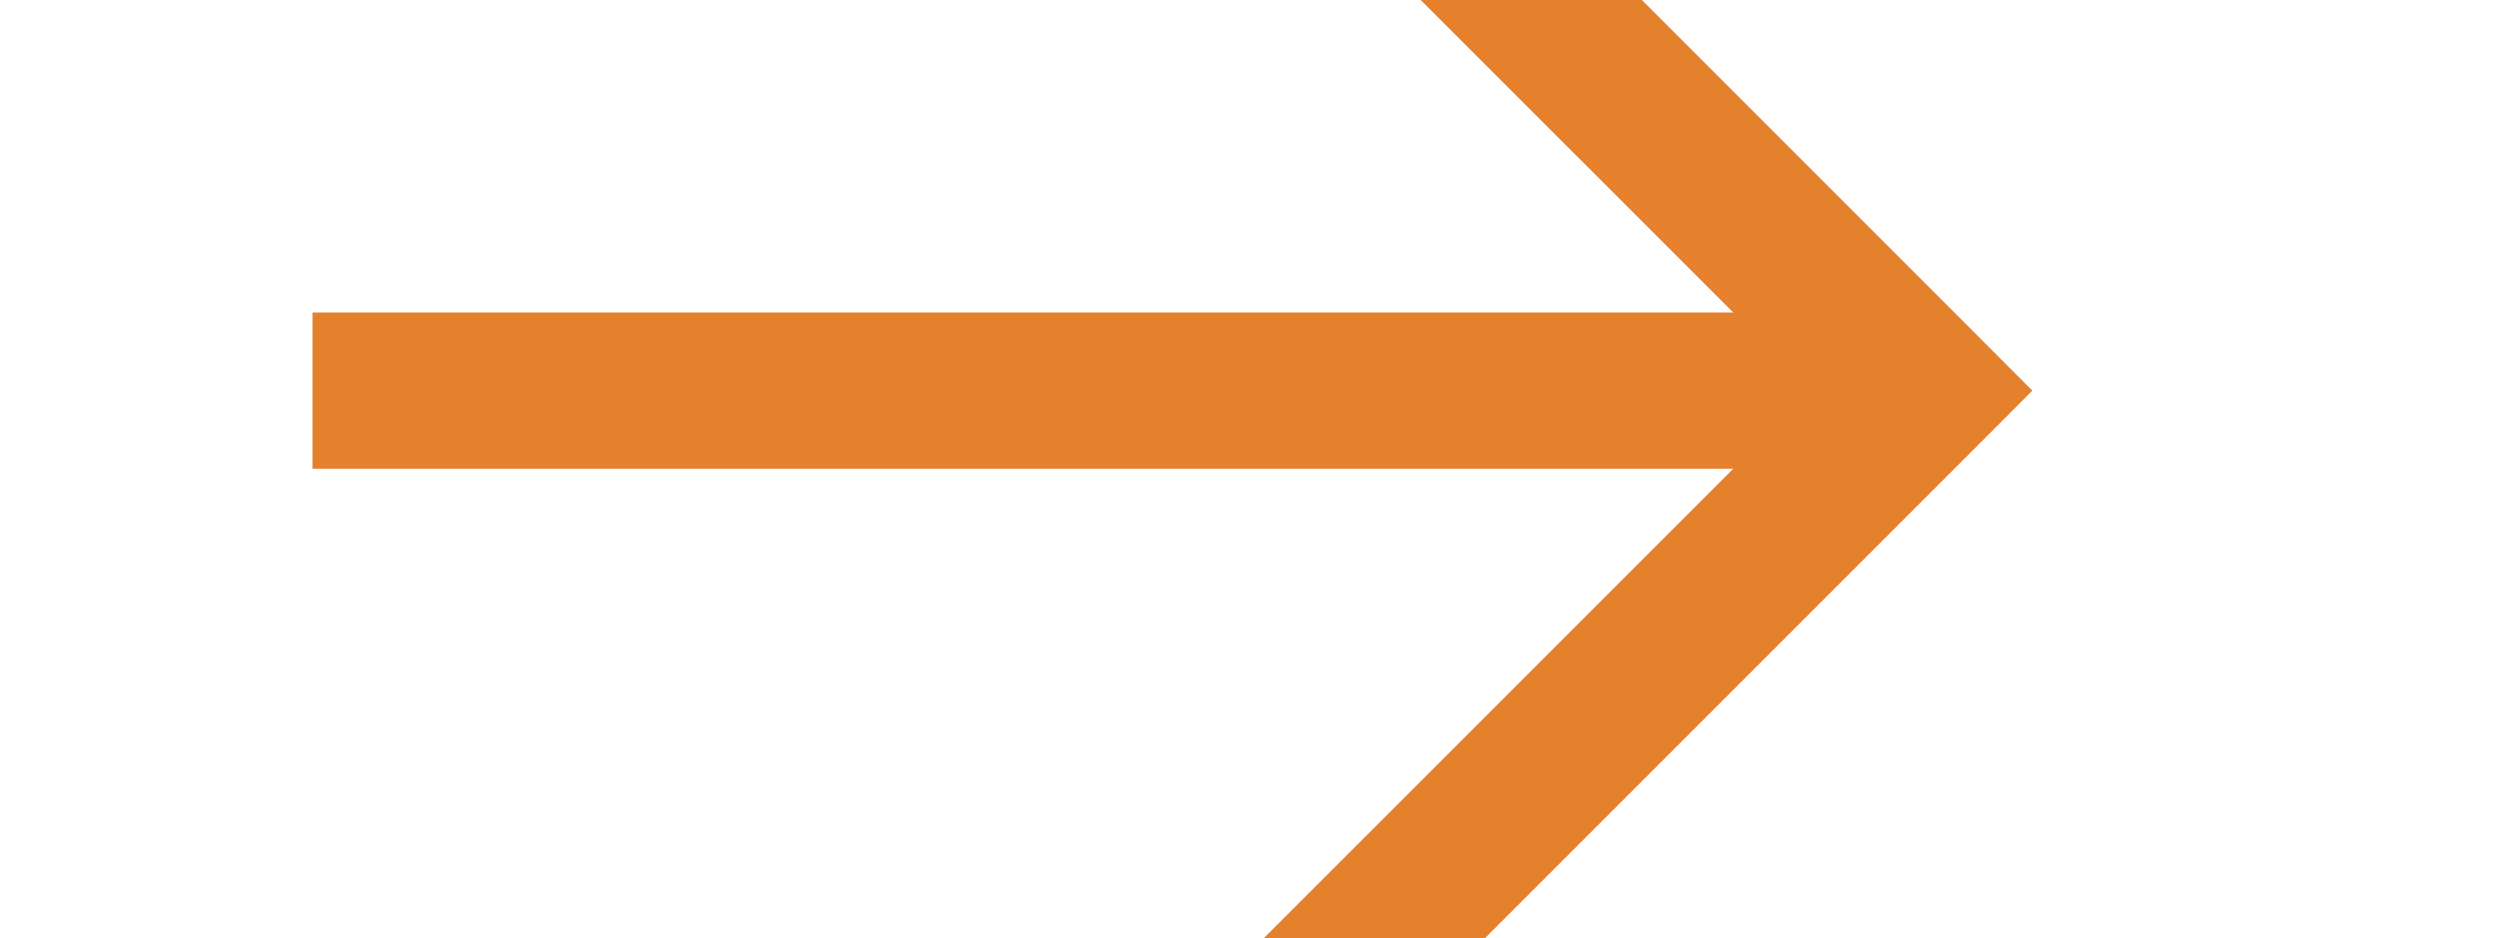
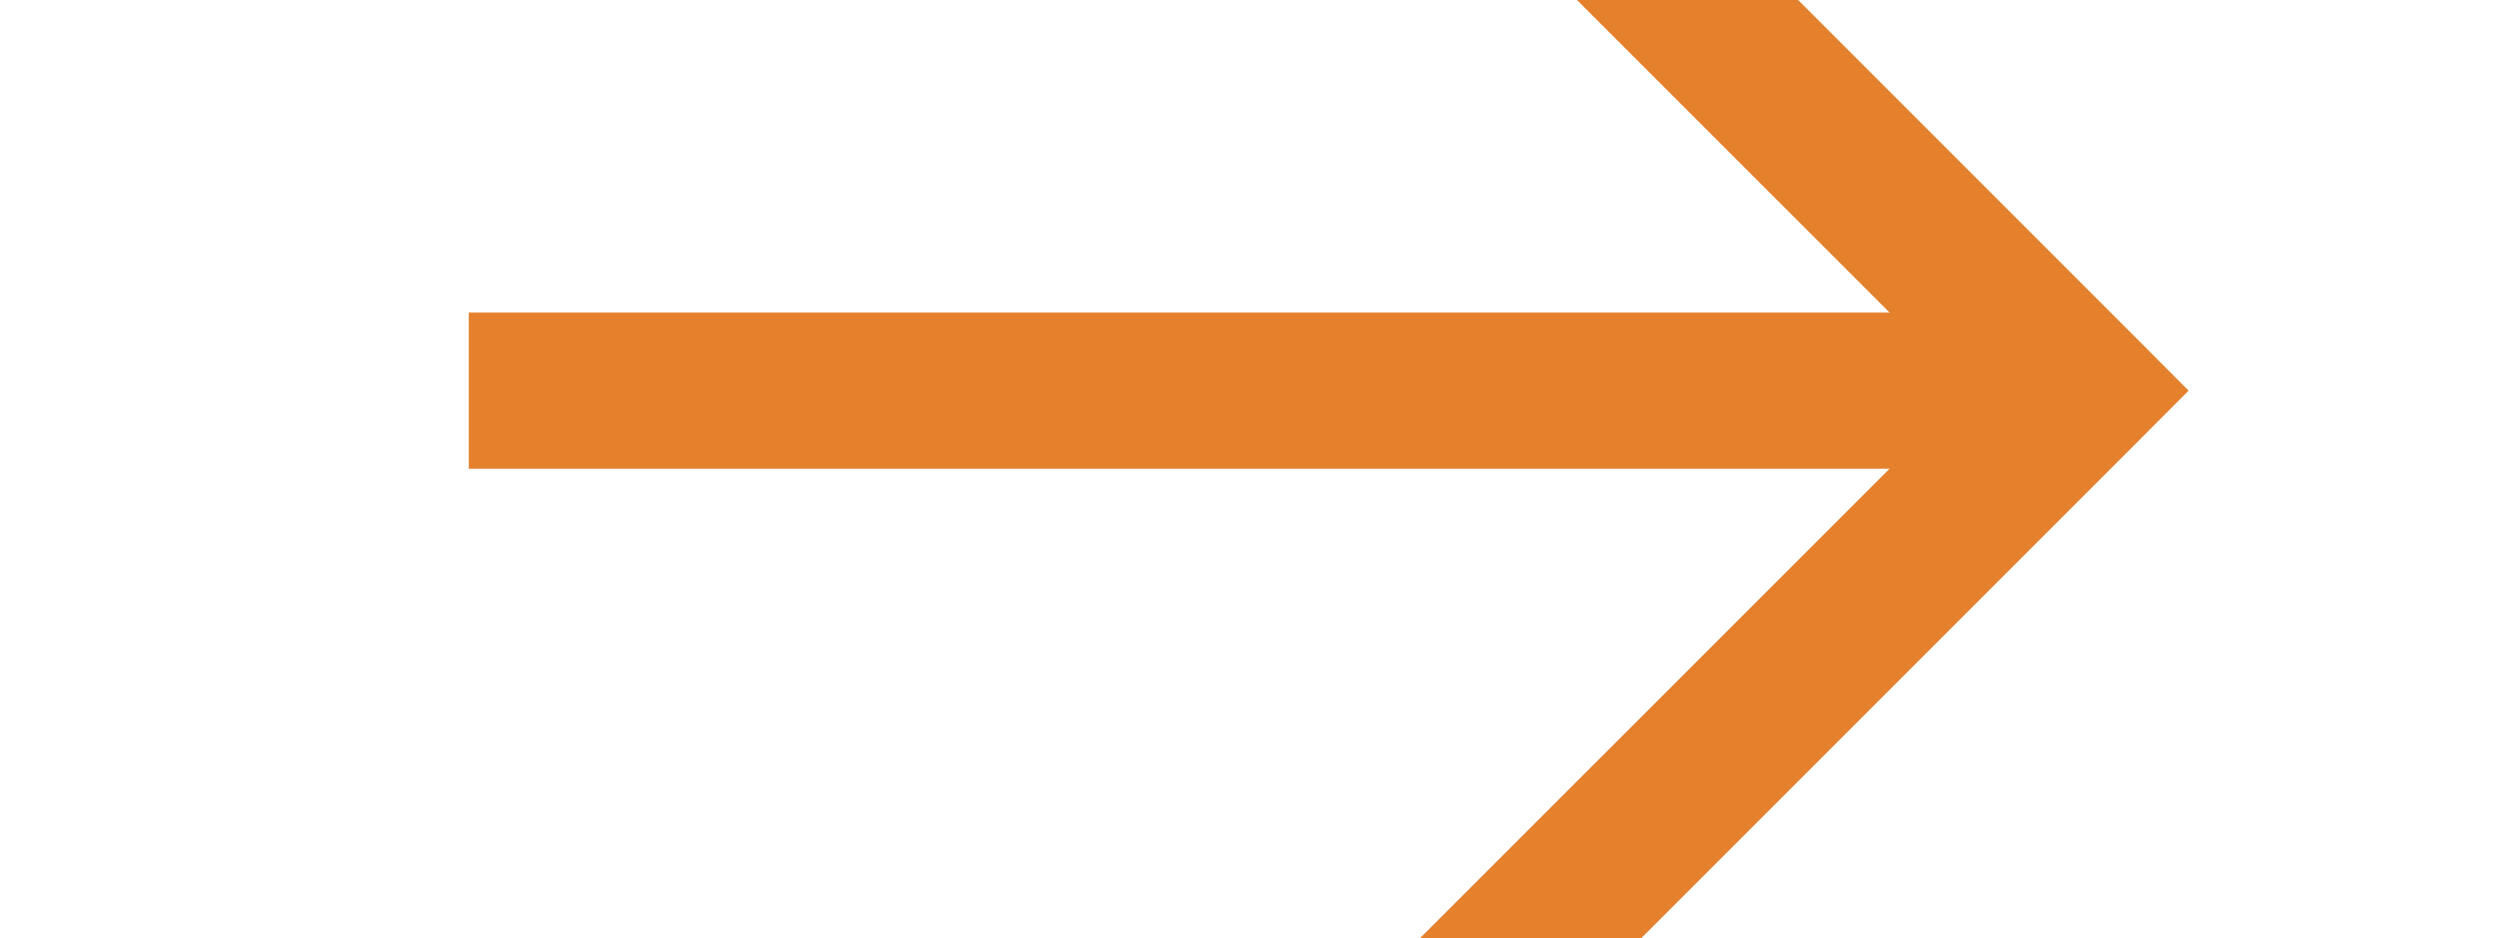
- <svg xmlns="http://www.w3.org/2000/svg" version="1.1" width="16px" height="6px" preserveAspectRatio="xMinYMid meet" viewBox="446 2253  16 4">
-   <path d="M 452.946 2249.854  L 457.593 2254.5  L 452.946 2259.146  L 453.654 2259.854  L 458.654 2254.854  L 459.007 2254.5  L 458.654 2254.146  L 453.654 2249.146  L 452.946 2249.854  Z " fill-rule="nonzero" fill="#e5812d" stroke="none" />
-   <path d="M 448 2254.5  L 458 2254.5  " stroke-width="1" stroke="#e5812d" fill="none" />
+ <svg xmlns="http://www.w3.org/2000/svg" version="1.1" width="16px" height="6px" preserveAspectRatio="xMinYMid meet" viewBox="448 2253  16 4">
+   <path d="M 455.946 2249.854  L 460.593 2254.5  L 455.946 2259.146  L 456.654 2259.854  L 461.654 2254.854  L 462.007 2254.5  L 461.654 2254.146  L 456.654 2249.146  L 455.946 2249.854  Z " fill-rule="nonzero" fill="#e5812d" stroke="none" />
+   <path d="M 451 2254.5  L 461 2254.5  " stroke-width="1" stroke="#e5812d" fill="none" />
</svg>
